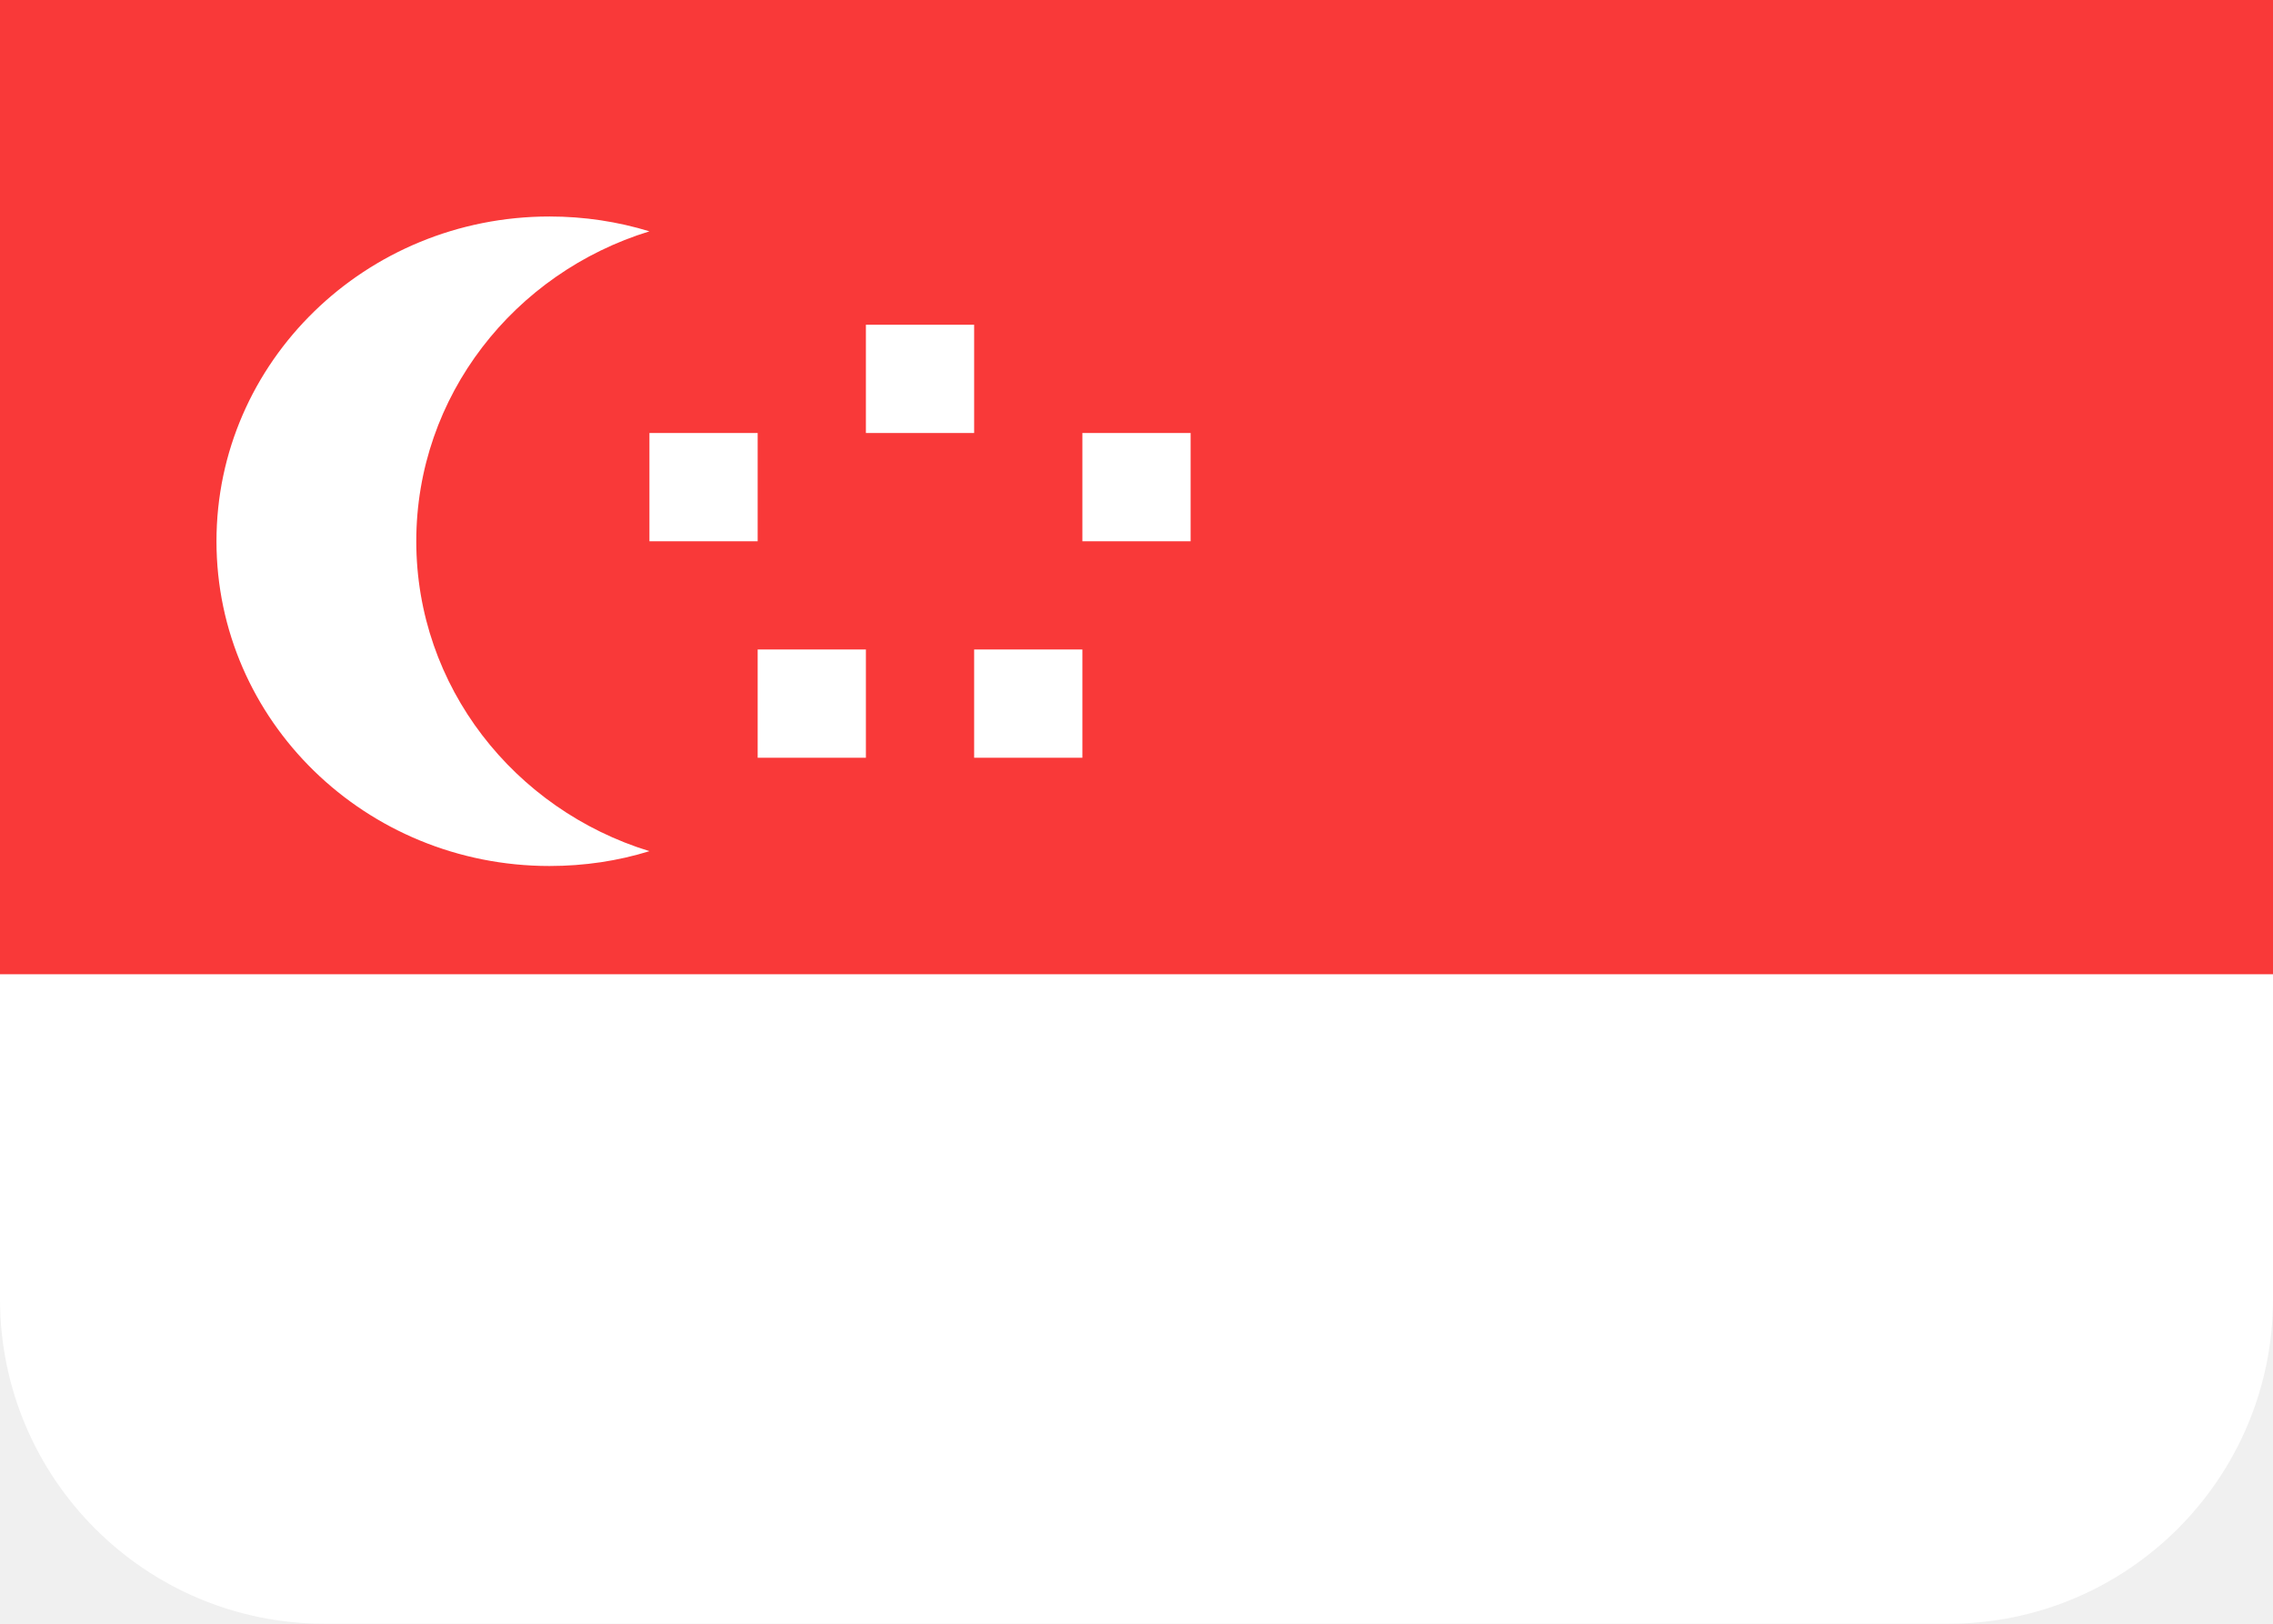
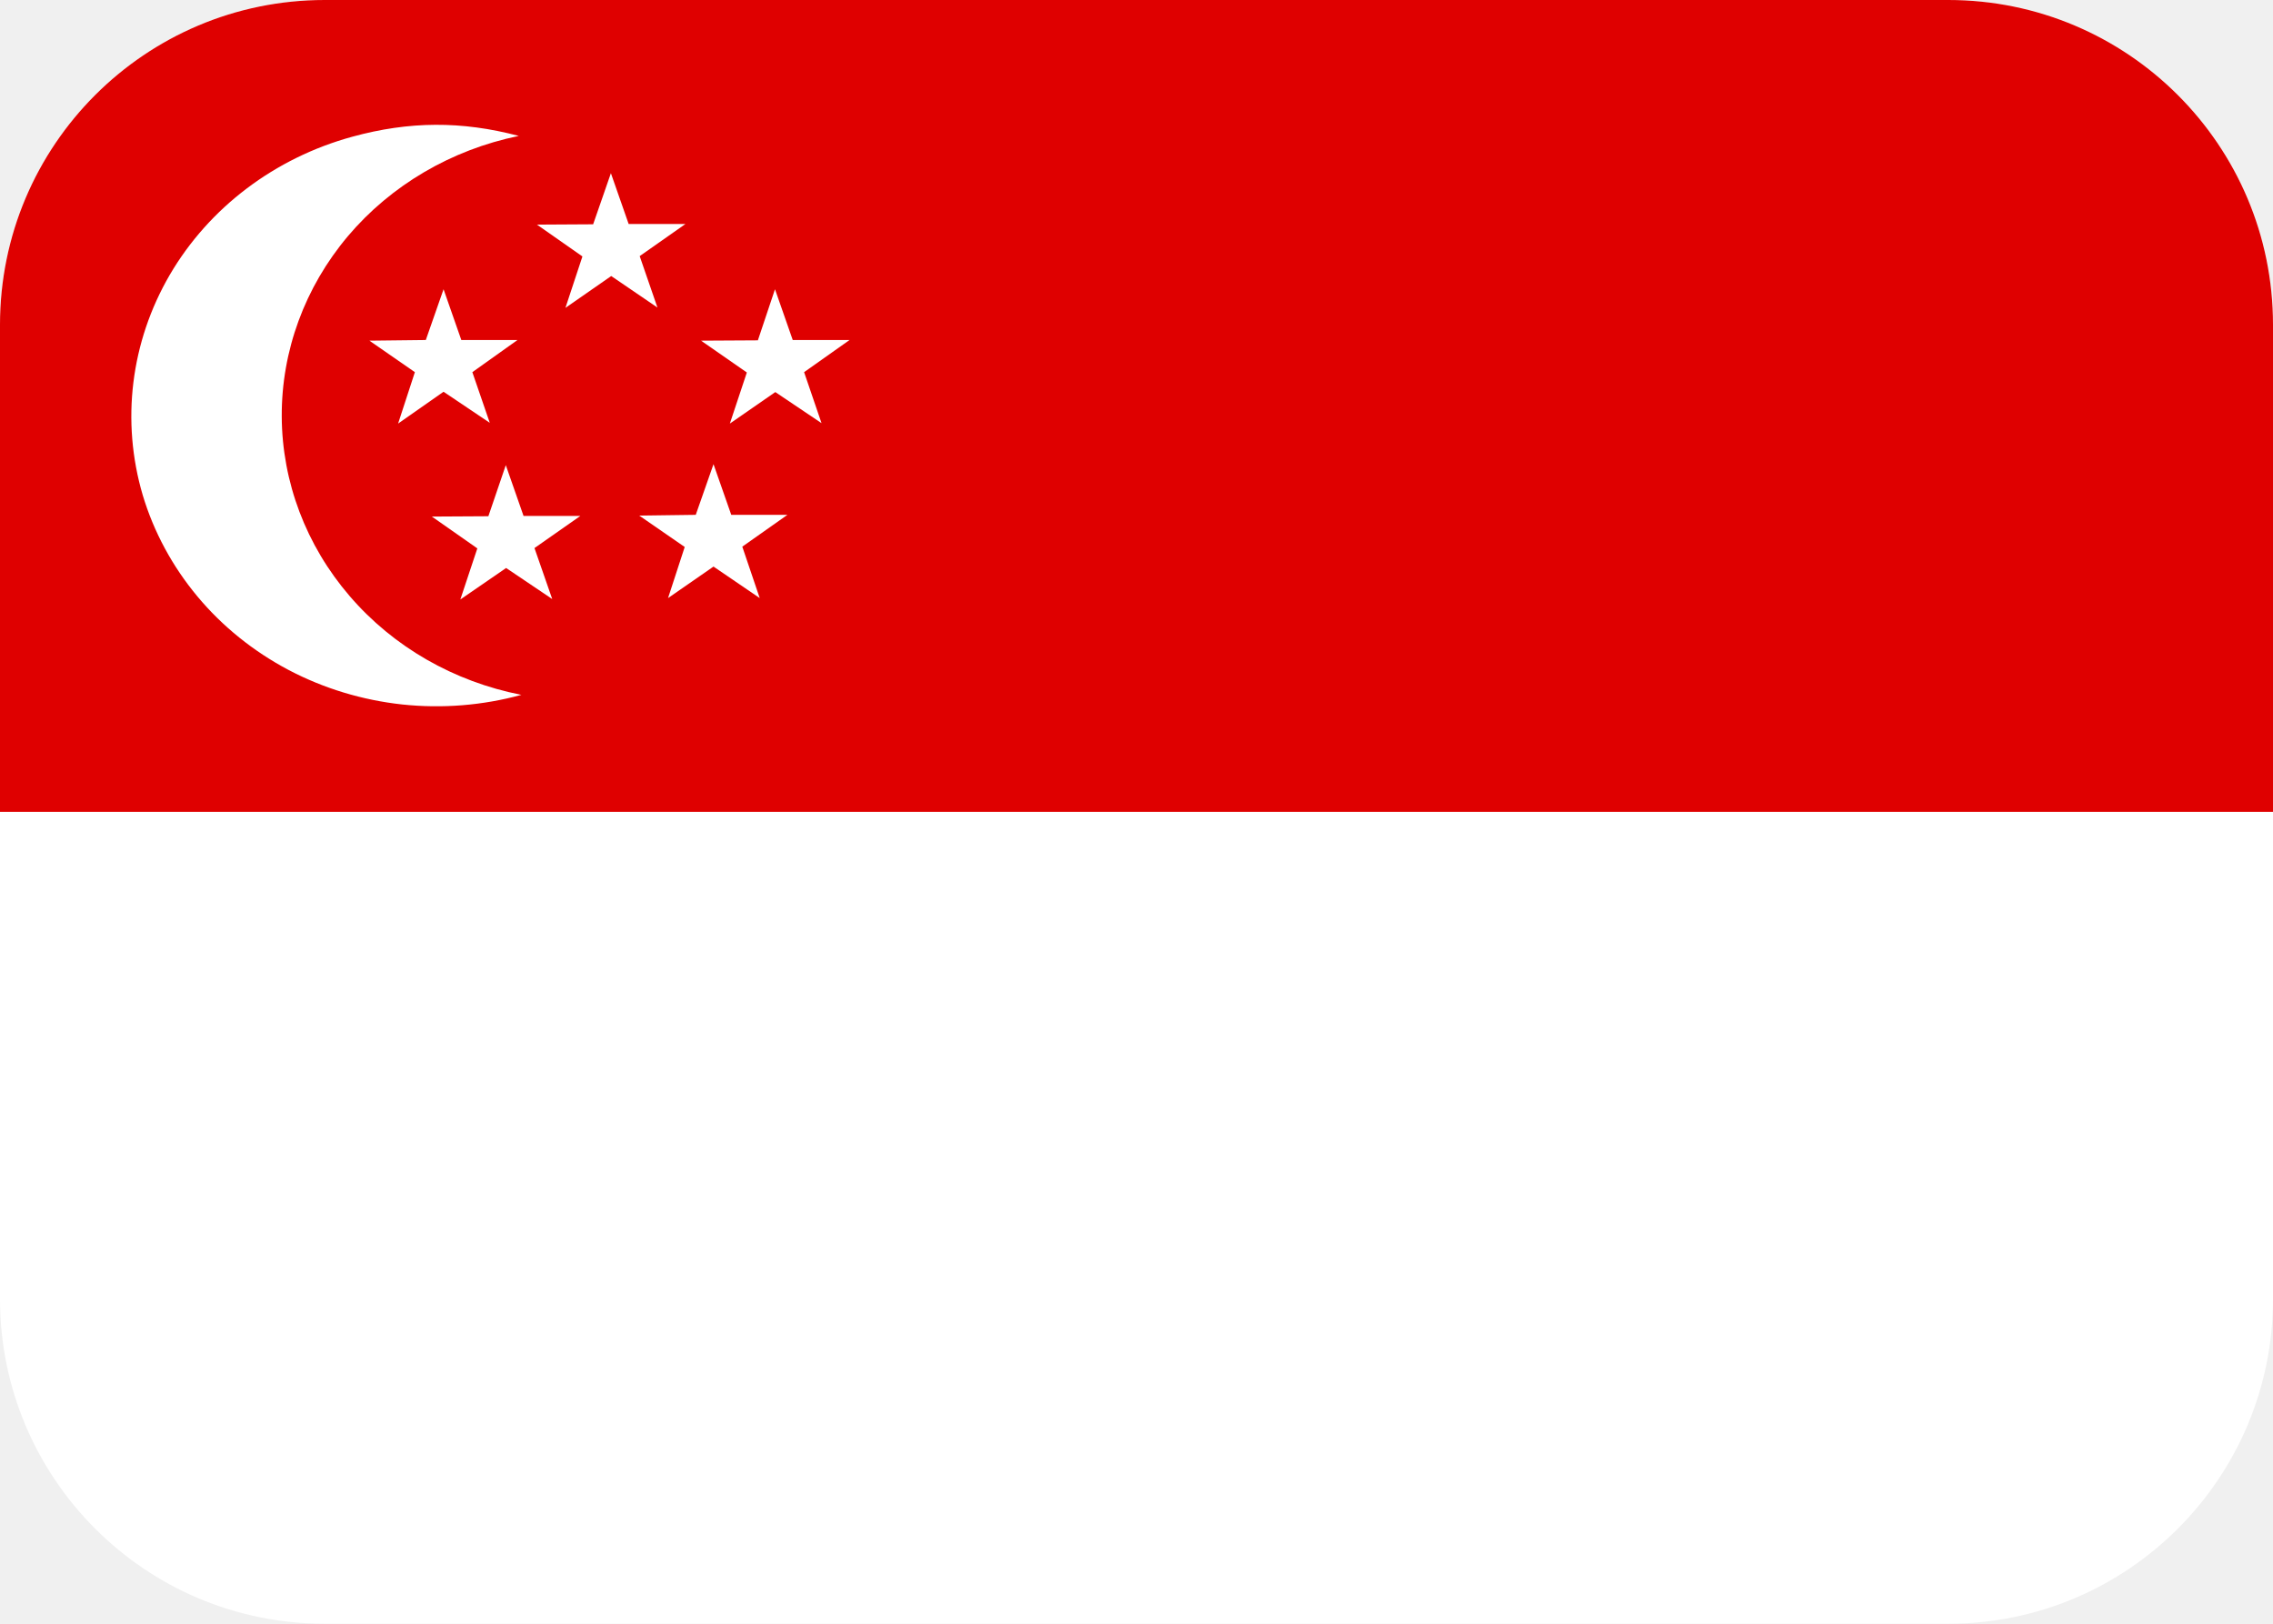
<svg xmlns="http://www.w3.org/2000/svg" width="21" height="15" viewBox="0 0 21 15" fill="none">
-   <rect width="21" height="15" rx="3" fill="white" />
-   <path fill-rule="evenodd" clip-rule="evenodd" d="M0 0H21V9H0V0Z" fill="#F93939" />
-   <path fill-rule="evenodd" clip-rule="evenodd" d="M6 7.863C5.71 7.953 5.4 8 5.077 8C3.377 8 2 6.657 2 5C2 3.343 3.378 2 5.077 2C5.399 2 5.709 2.048 6 2.137C4.752 2.52 3.846 3.657 3.846 5C3.846 6.343 4.752 7.48 6 7.863ZM8 3H9V4H8V3ZM10 4H11V5H10V4ZM9 6H10V7H9V6ZM6 4H7V5H6V4ZM7 6H8V7H7V6Z" fill="white" />
+   <g clip-path="url(#clip0_132_5514)">
+     <path fill-rule="evenodd" clip-rule="evenodd" d="M0 0H21V15H0V0Z" fill="white" />
+     <path fill-rule="evenodd" clip-rule="evenodd" d="M0 0H21V7.5H0V0Z" fill="#DF0000" />
+     <path fill-rule="evenodd" clip-rule="evenodd" d="M4.791 1.256C4.169 1.384 3.612 1.711 3.214 2.182C2.816 2.654 2.6 3.242 2.603 3.848C2.606 4.453 2.828 5.039 3.231 5.507C3.634 5.976 4.194 6.297 4.817 6.419C4.46 6.517 4.086 6.547 3.717 6.508C3.348 6.468 2.991 6.36 2.666 6.189C2.341 6.017 2.055 5.787 1.824 5.51C1.593 5.233 1.421 4.915 1.319 4.575C1.117 3.891 1.207 3.159 1.569 2.538C1.932 1.918 2.538 1.459 3.255 1.263C3.78 1.119 4.266 1.116 4.794 1.256H4.791Z" fill="white" />
+     <path fill-rule="evenodd" clip-rule="evenodd" d="M4.364 3.438L4.525 3.906L4.098 3.619L3.678 3.913L3.833 3.438L3.413 3.147L3.934 3.141L4.098 2.672L4.262 3.141H4.781L4.364 3.438ZM4.938 5.063L5.102 5.534L4.676 5.247L4.253 5.538L4.41 5.066L3.99 4.772L4.512 4.769L4.673 4.297L4.837 4.766H5.362L4.938 5.063ZM6.858 5.05L7.019 5.525L6.592 5.234L6.172 5.525L6.326 5.053L5.906 4.763L6.428 4.756L6.592 4.288L6.756 4.756H7.275L6.858 5.05ZM7.429 3.438L7.59 3.909L7.163 3.622L6.743 3.913L6.9 3.441L6.477 3.147L7.002 3.144L7.16 2.672L7.324 3.141H7.849L7.429 3.438ZM5.91 2.366L6.074 2.841L5.647 2.55L5.224 2.844L5.381 2.369L4.961 2.075L5.48 2.072L5.644 1.6L5.808 2.069H6.333L5.91 2.366Z" fill="white" />
+   </g>
+   <defs>
+     <clipPath id="clip0_132_5514">
+       <rect width="21" height="15" rx="3" fill="white" />
+     </clipPath>
+   </defs>
</svg>
